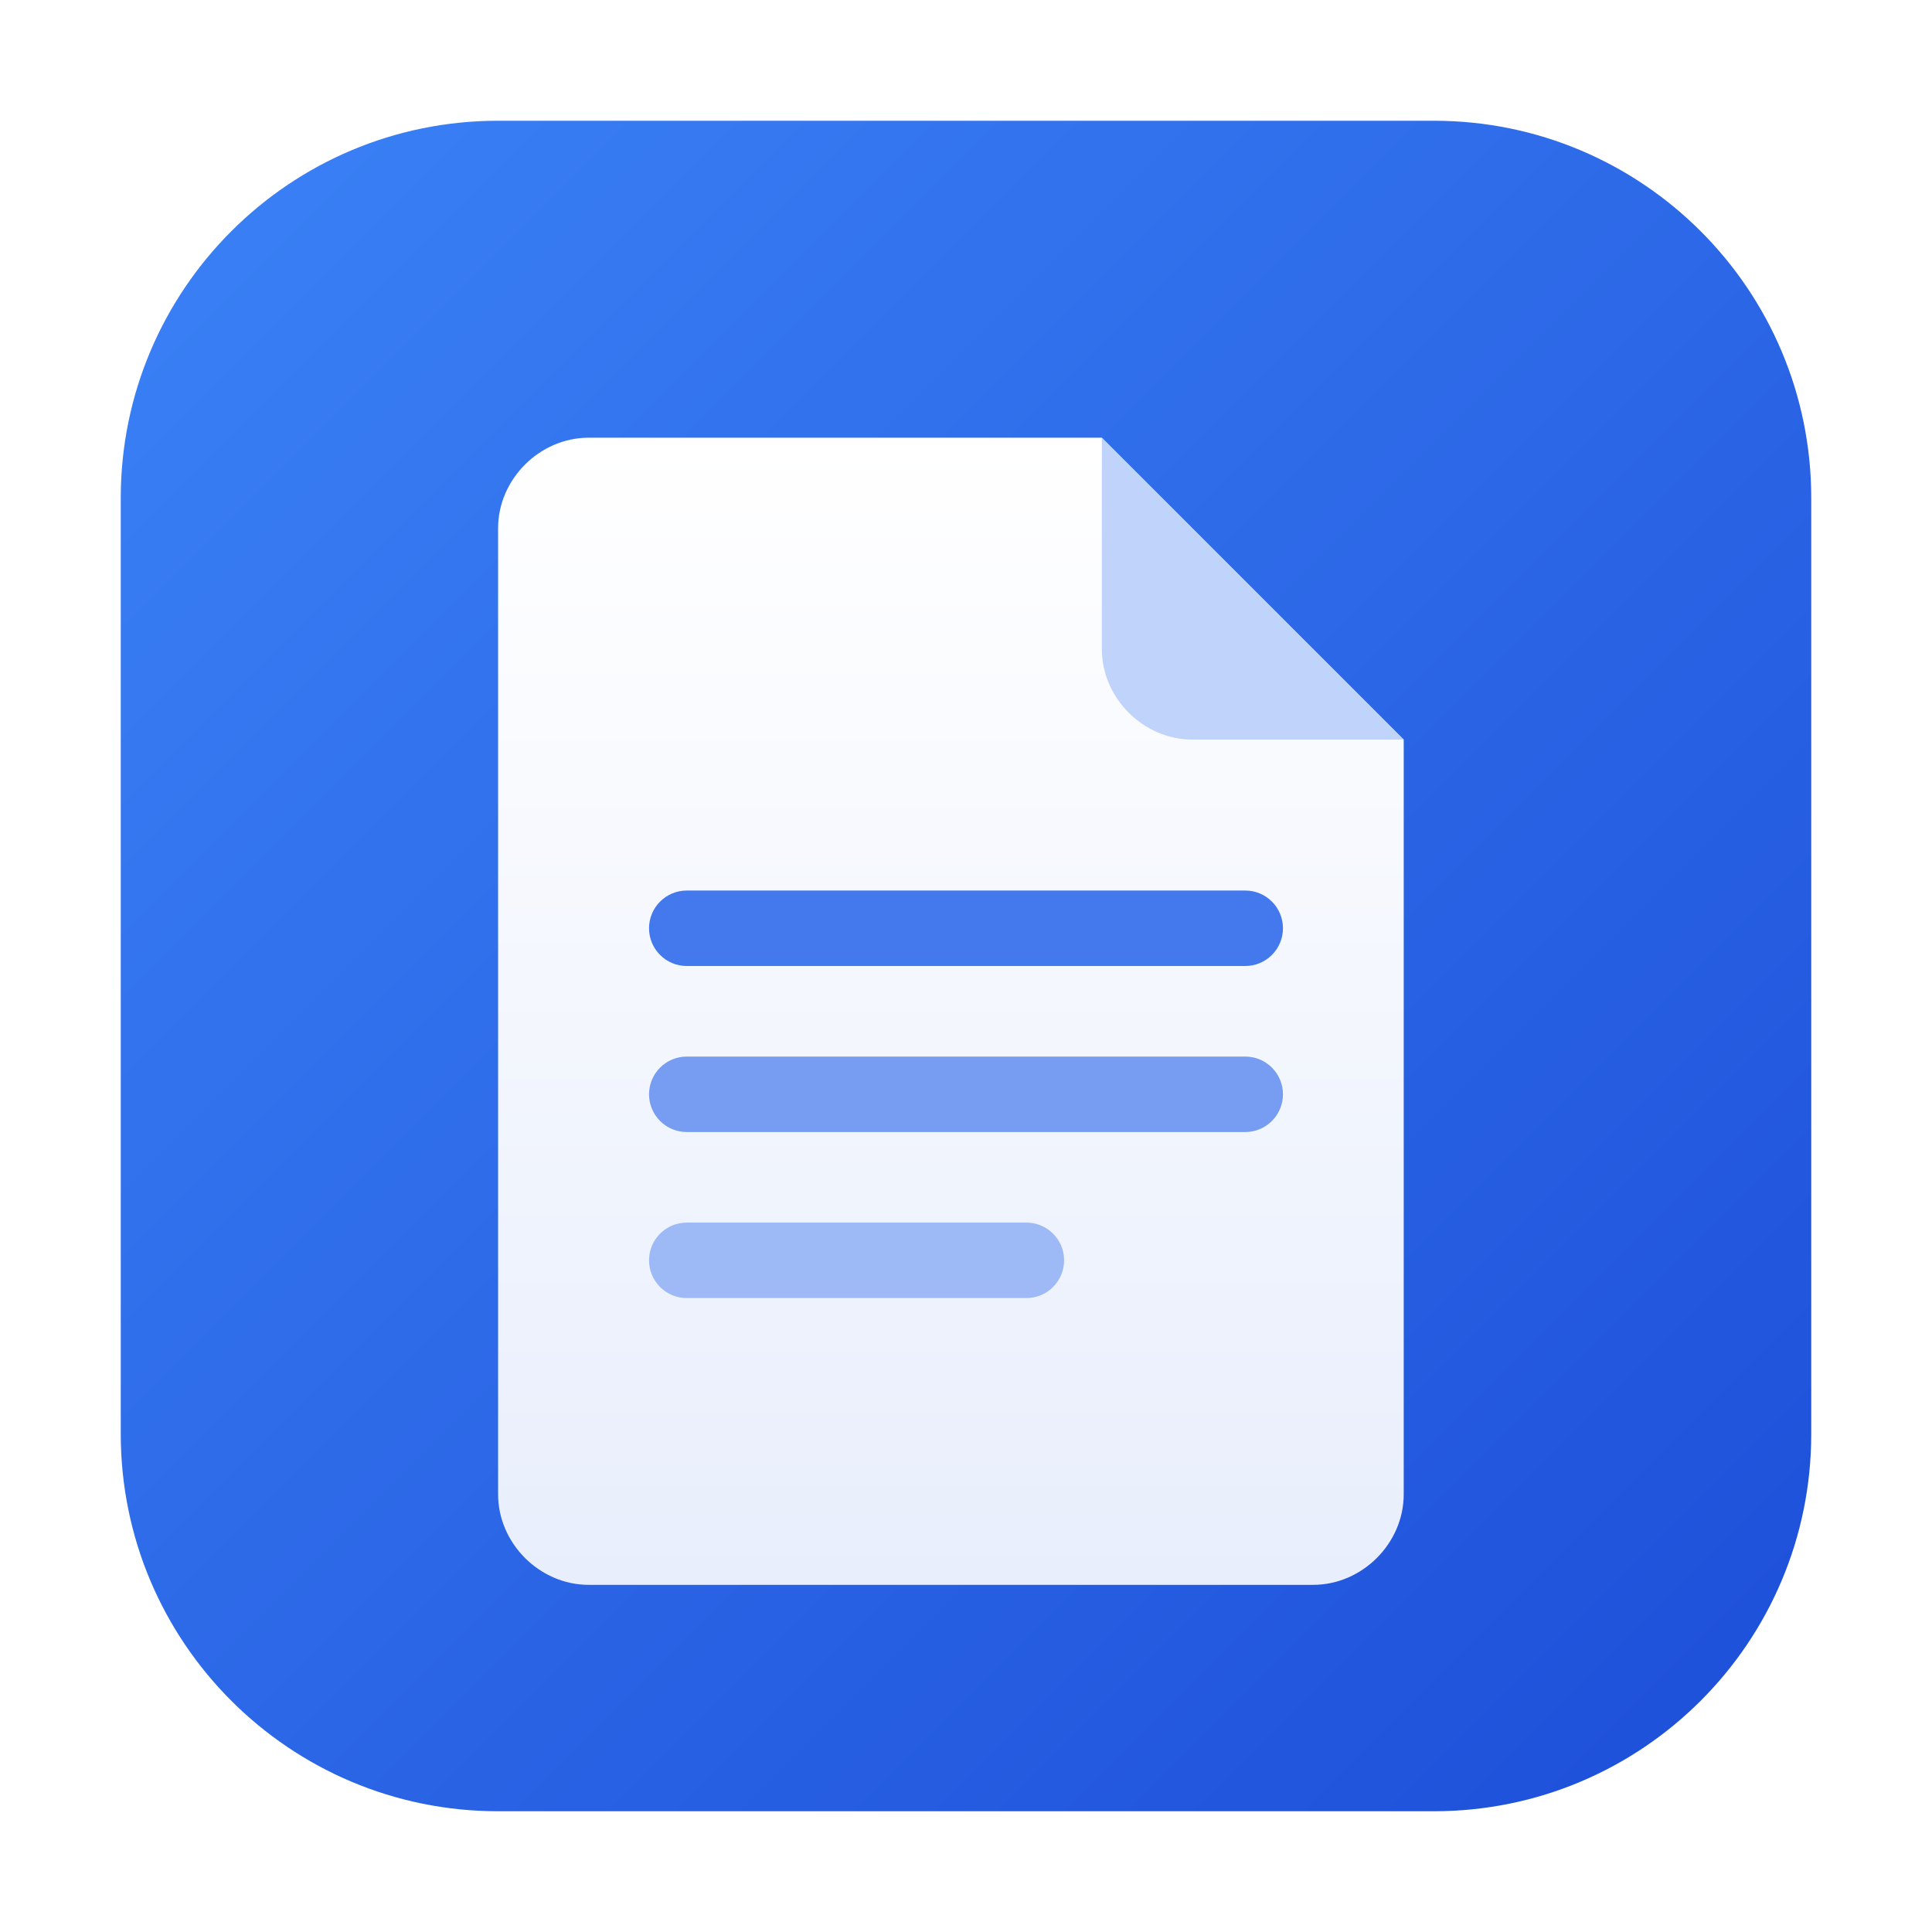
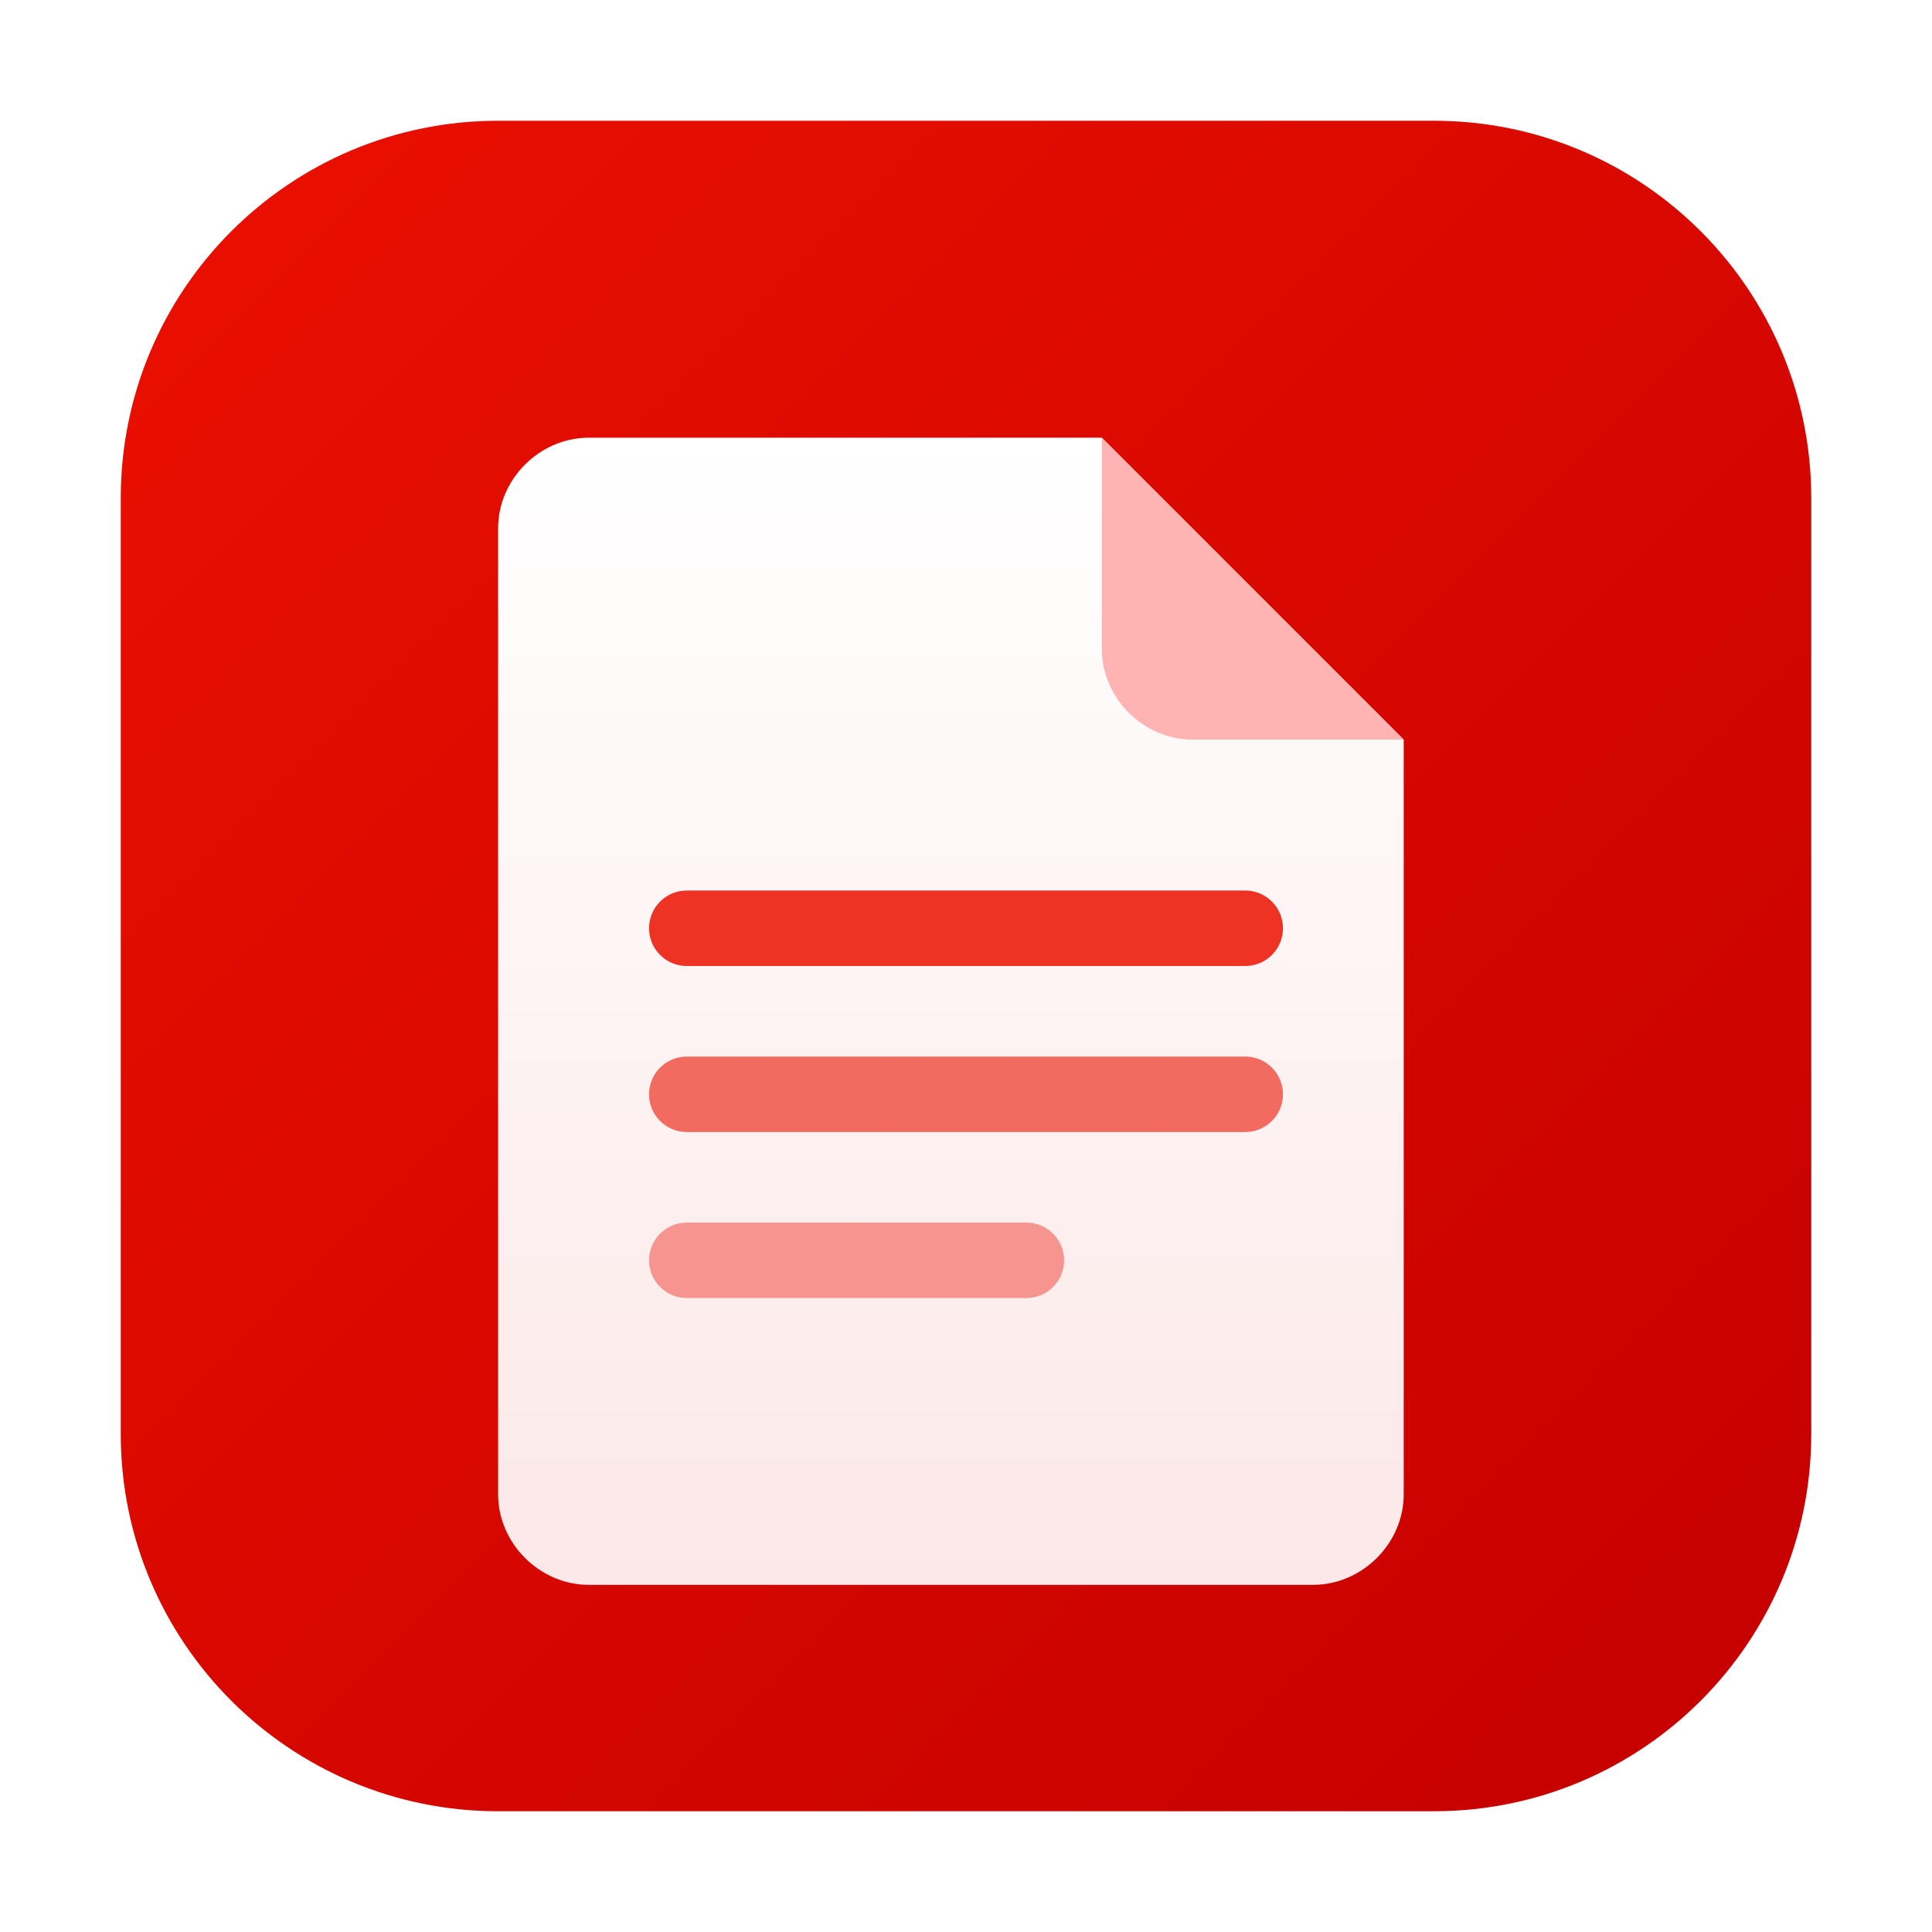
<svg xmlns="http://www.w3.org/2000/svg" width="1024" height="1024" viewBox="0 0 1024 1024">
  <defs>
    <linearGradient id="bg" x1="0" y1="0" x2="1" y2="1">
-       <stop offset="0" stop-color="#3b82f6" />
-       <stop offset="1" stop-color="#1d4ed8" />
+       <stop offset="0" stop-color="#eb1000" />
+       <stop offset="1" stop-color="#c40000" />
    </linearGradient>
    <linearGradient id="page" x1="0" y1="0" x2="0" y2="1">
      <stop offset="0" stop-color="#ffffff" />
-       <stop offset="1" stop-color="#e8eefc" />
+       <stop offset="1" stop-color="#fce8e8" />
    </linearGradient>
  </defs>
  <rect x="64" y="64" width="896" height="896" rx="200" fill="url(#bg)" />
  <path d="M312 232h272l160 160v400c0 26-22 48-48 48H312c-26 0-48-22-48-48V280c0-26 22-48 48-48z" fill="url(#page)" />
-   <path d="M584 232v112c0 26 22 48 48 48h112z" fill="#bfd3fb" />
-   <rect x="344" y="472" width="336" height="40" rx="20" fill="#2563eb" opacity="0.85" />
-   <rect x="344" y="560" width="336" height="40" rx="20" fill="#2563eb" opacity="0.6" />
-   <rect x="344" y="648" width="220" height="40" rx="20" fill="#2563eb" opacity="0.4" />
+   <path d="M584 232v112c0 26 22 48 48 48h112z" fill="#ffb3b3" />
+   <rect x="344" y="472" width="336" height="40" rx="20" fill="#eb1000" opacity="0.85" />
+   <rect x="344" y="560" width="336" height="40" rx="20" fill="#eb1000" opacity="0.6" />
+   <rect x="344" y="648" width="220" height="40" rx="20" fill="#eb1000" opacity="0.4" />
</svg>
